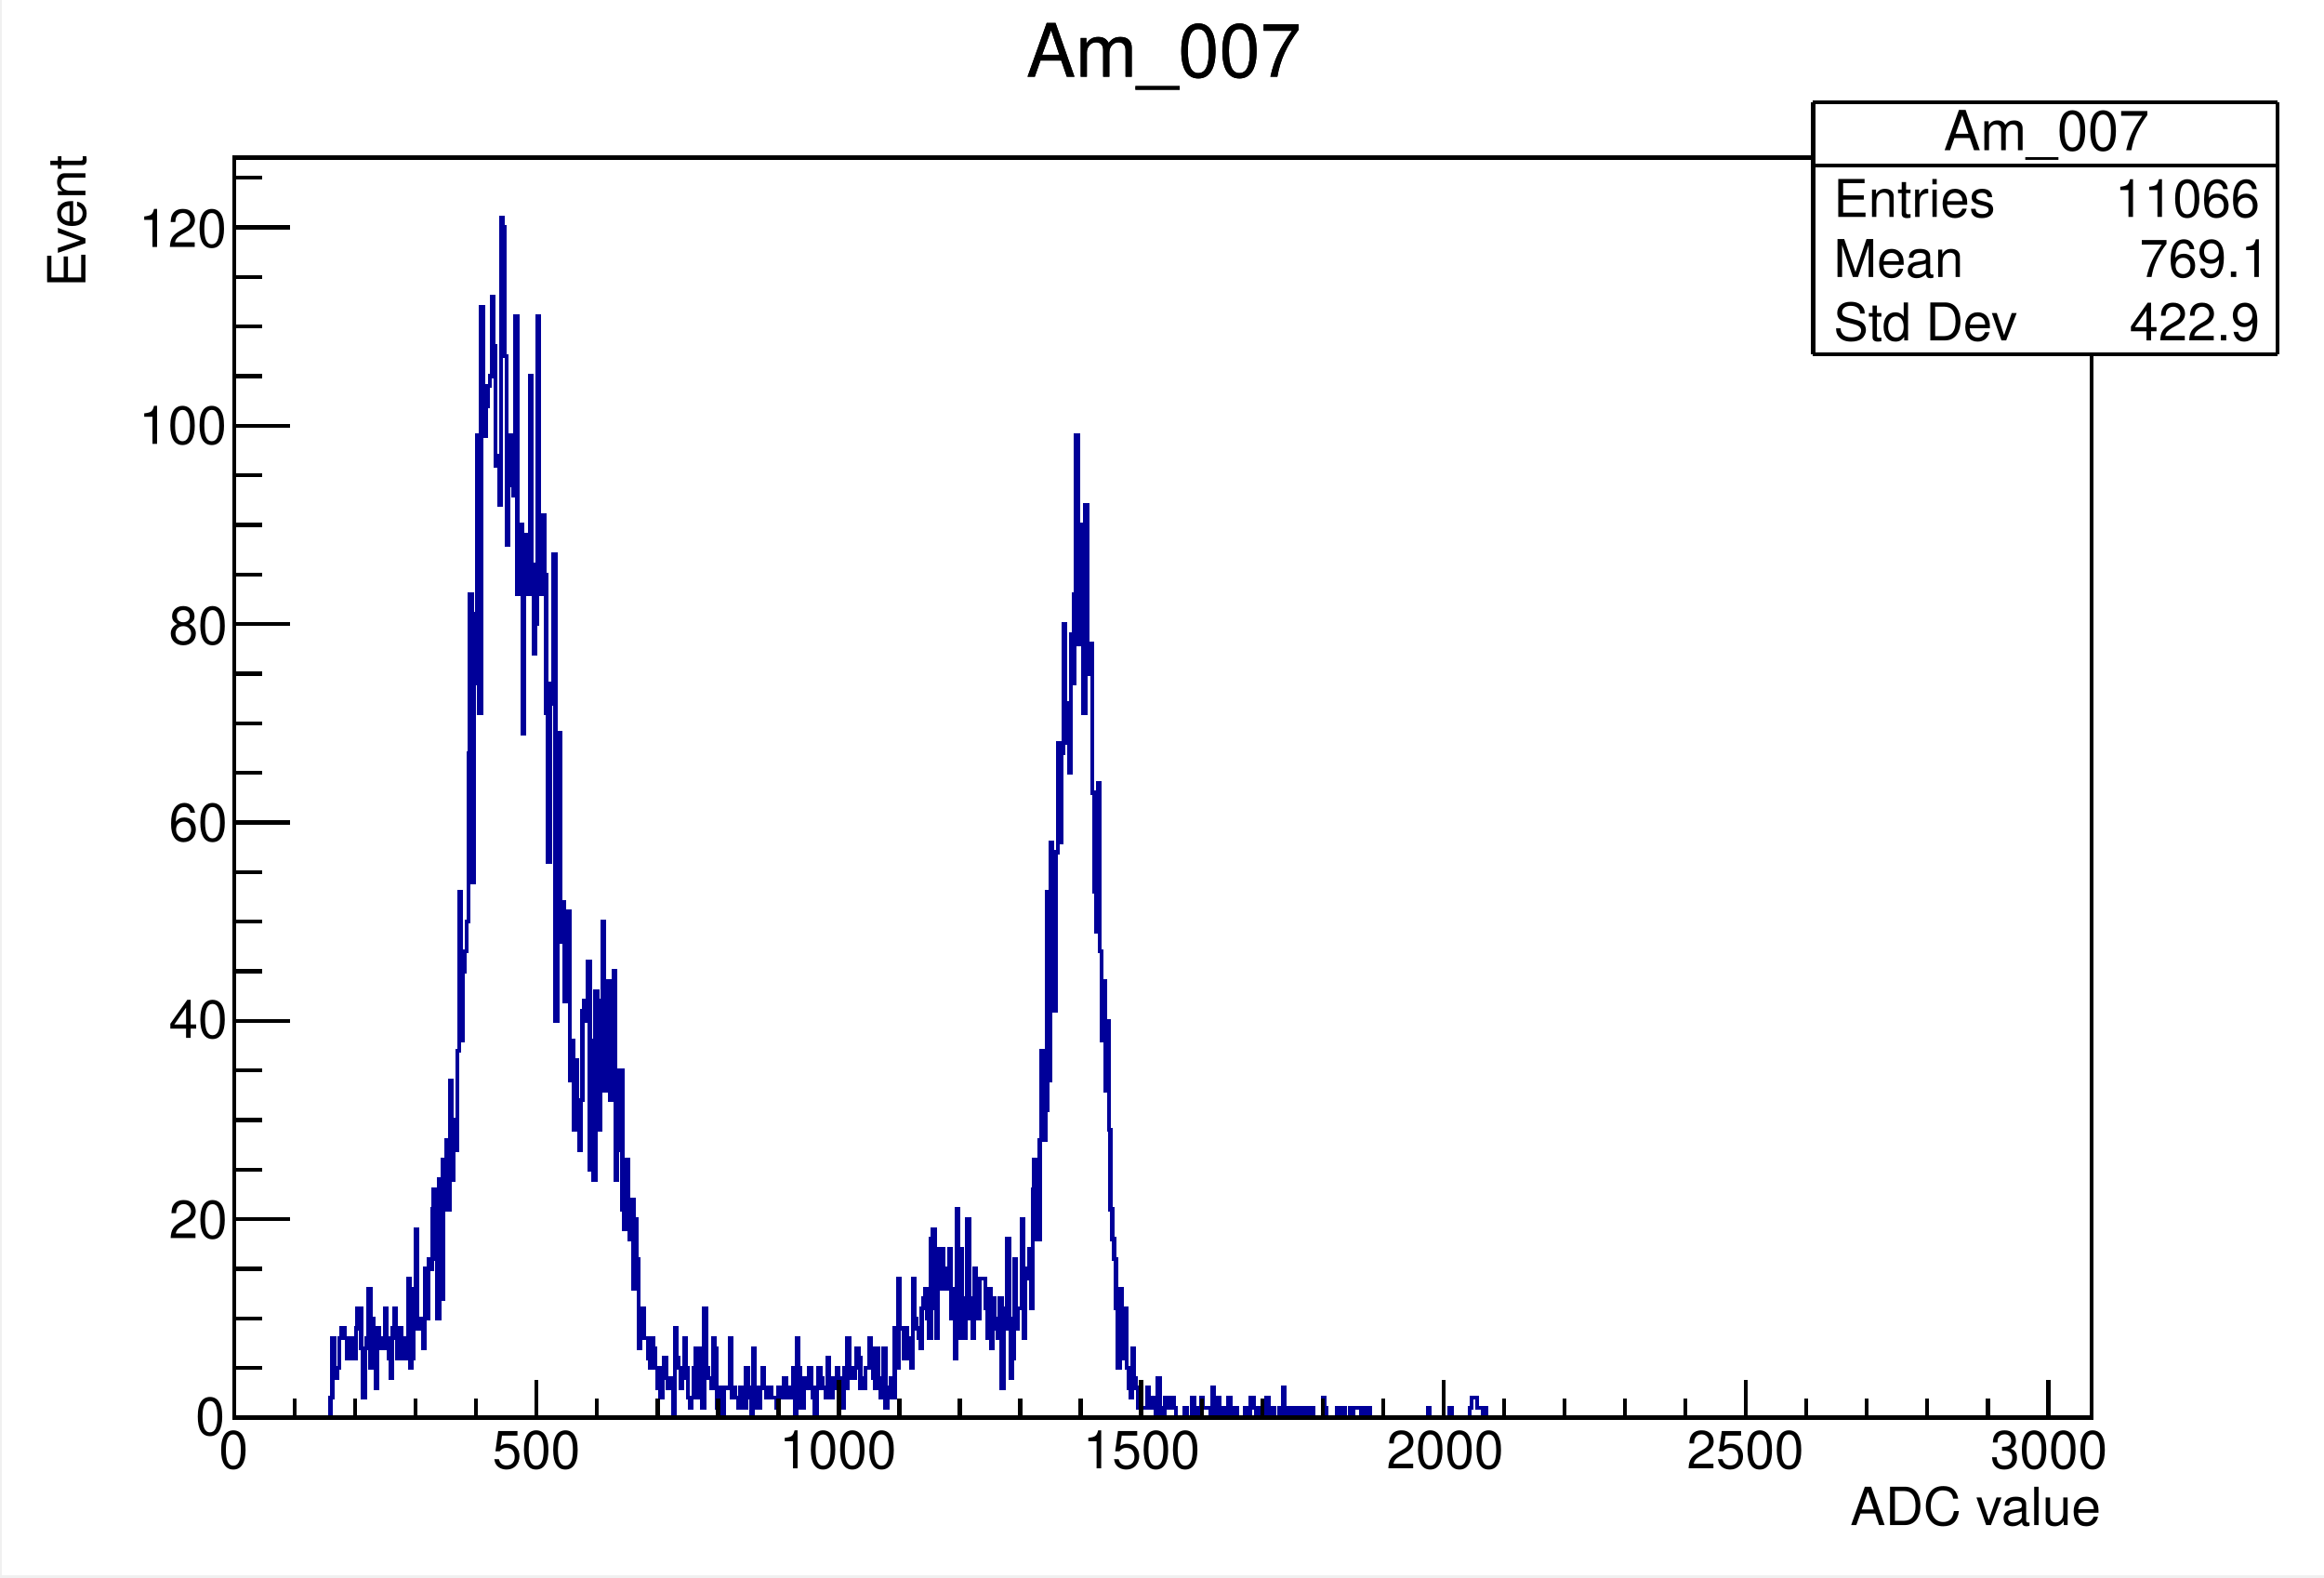
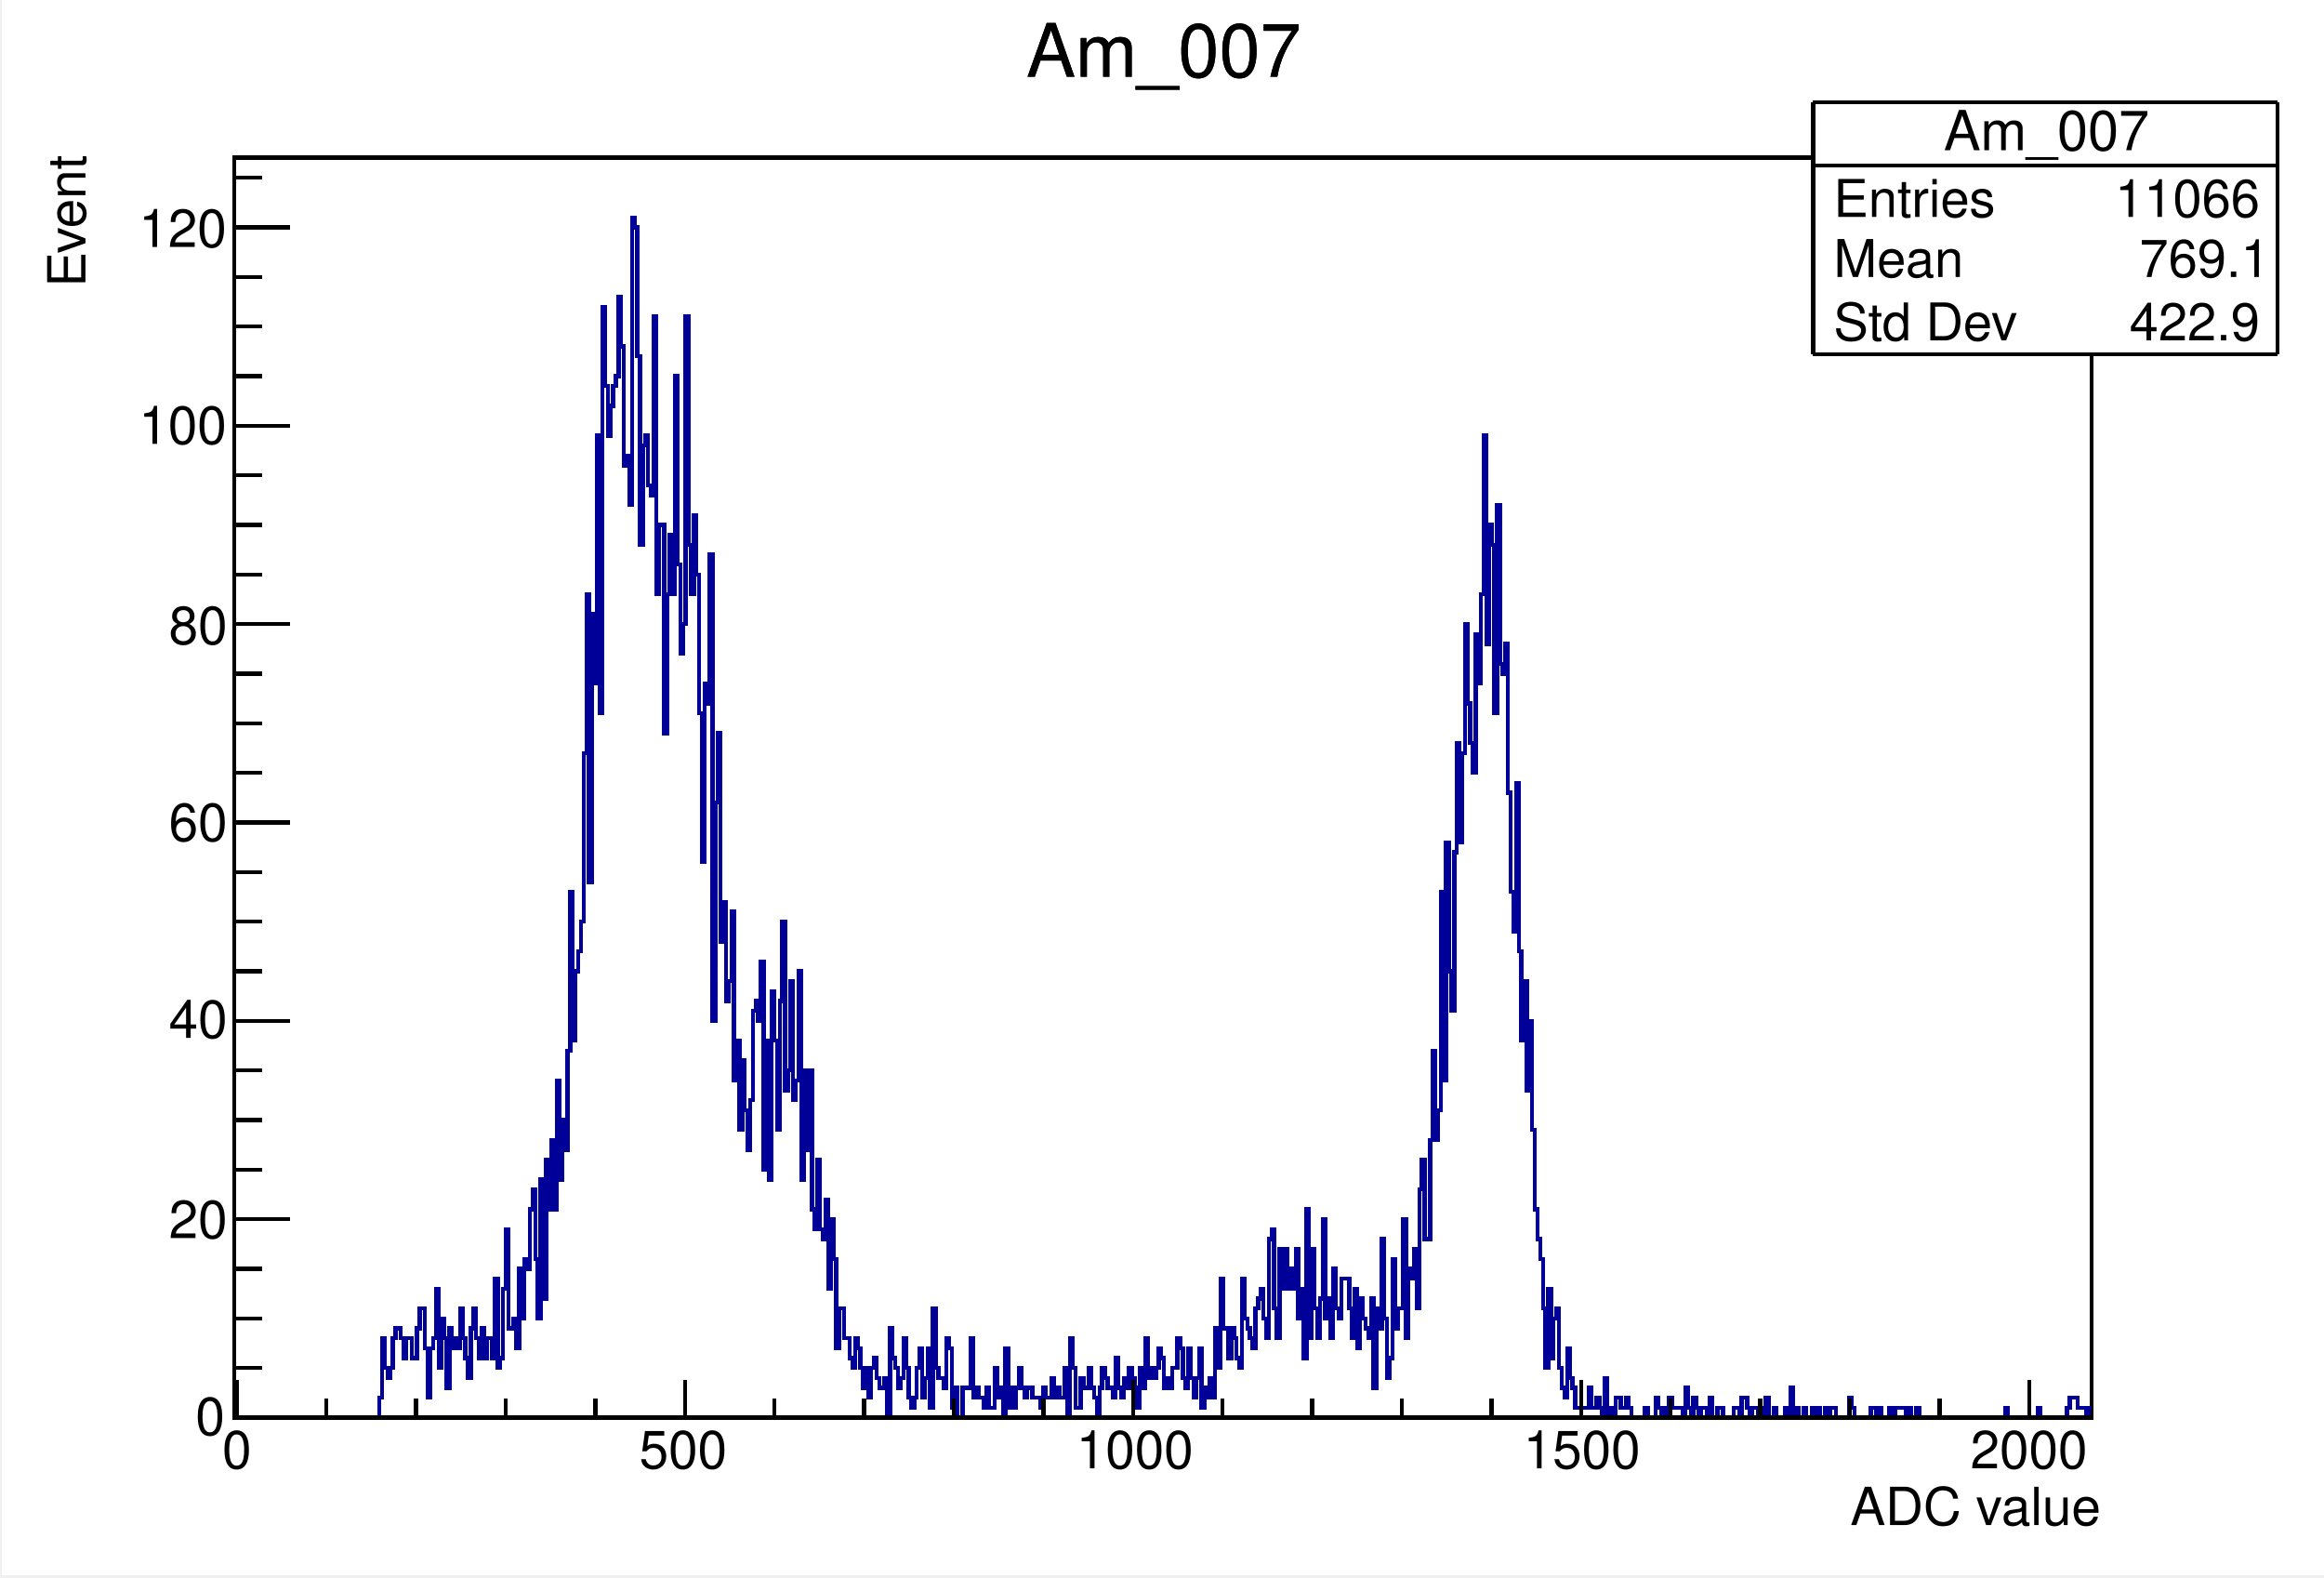
<svg xmlns="http://www.w3.org/2000/svg" width="567.429" height="384.969" viewBox="0 0 567.429 384.969" shape-rendering="crispEdges">
  <defs>
</defs>
  <rect x="0.5" y="0" width="566.929" height="384.469" fill="white" />
  <rect x="57.193" y="38.447" width="453.543" height="307.575" fill="white" />
  <rect x="57.193" y="38.447" width="453.543" height="307.575" fill="none" stroke="black" />
-   <path d="M57.193,346.022h 23.474v -4.842h 0.443v -14.525h 0.443v 7.263h 0.443v 2.421h 0.443v -2.421h 0.443v -7.263h 0.443v -2.421h 0.886v 2.421h 0.443v 4.842h 0.443v -4.842h 0.886v 4.842h 0.886v -7.263h  0.443v -4.842h 0.886v 9.684h 0.443v 12.104h 0.443v -12.104h 0.443v -2.421h 0.443v -12.104h 0.443v 19.367h 0.443v -12.104h 0.443v 4.842h 0.443v 12.104h 0.443v -14.525h 0.443v 4.842h 0.443v -2.421h  0.443v 2.421h 0.443v -9.684h 0.443v 7.263h 0.443v 4.842h 0.443v 4.842h 0.443v -12.104h 0.443v -4.842h 0.443v 7.263h 0.443v 4.842h 0.443v -7.263h 0.443v 7.263h 0.443v -4.842h 0.886v 4.842h 0.443v  -19.367h 0.443v 21.788h 0.443v -2.421h 0.443v -16.946h 0.443v -14.525h 0.443v 24.209h 0.886v -2.421h 0.443v 7.263h 0.443v -19.367h 0.443v 12.104h 0.443v -14.525h 0.443v 2.421h 0.443v -14.525h 0.443v  -4.842h 0.443v 16.946h 0.443v 14.525h 0.443v -33.893h 0.443v 29.051h 0.443v -33.893h 0.443v 12.104h 0.443v -16.946h 0.443v 16.946h 0.443v -31.472h 0.443v 24.209h 0.443v -14.525h 0.443v 7.263h 0.443v  -24.209h 0.443v -38.734h 0.443v 36.313h 0.443v -16.946h 0.443v -4.842h 0.443v -7.263h 0.443v -41.155h 0.443v -38.734h 0.443v 70.206h 0.443v -65.364h 0.443v 16.946h 0.443v -60.523h 0.443v 67.785h  0.443v -99.257h 0.443v 19.367h 0.443v 12.104h 0.443v -7.263h 0.443v -4.842h 0.443v -2.421h 0.443v -19.367h 0.443v 12.104h 0.443v 29.051h 0.443v -2.421h 0.443v 12.104h 0.443v -70.206h 0.443v 2.421h  0.443v 31.472h 0.443v 45.997h 0.443v -24.209h 0.443v -2.421h 0.443v 12.104h 0.443v 2.421h 0.443v -43.576h 0.443v 67.785h 0.443v -16.946h 0.886v 50.839h 0.443v -33.893h 0.443v -14.525h 0.443v 14.525h  0.443v -53.26h 0.443v 45.997h 0.443v 21.788h 0.443v -7.263h 0.443v -75.048h 0.443v 55.681h 0.443v 12.104h 0.443v -19.367h 0.443v 14.525h 0.443v 33.893h 0.443v 36.313h 0.443v -43.576h 0.443v 4.842h  0.443v -36.313h 0.443v 113.782h 0.443v -53.26h 0.443v -16.946h 0.443v 50.839h 0.443v -9.684h 0.443v 24.209h 0.443v -4.842h 0.443v -16.946h 0.443v 41.155h 0.443v -9.684h 0.443v 21.788h 0.443v  -16.946h 0.443v 12.104h 0.443v 9.684h 0.443v -12.104h 0.443v -21.788h 0.443v -2.421h 0.443v 4.842h 0.443v -14.525h 0.443v 50.839h 0.443v -31.472h 0.443v 33.893h 0.443v -45.997h 0.443v 12.104h  0.443v 21.788h 0.443v -31.472h 0.443v -19.367h 0.443v 41.155h 0.443v -4.842h 0.443v -21.788h 0.443v 29.051h 0.443v -4.842h 0.443v -26.63h 0.443v 50.839h 0.443v -26.63h 0.443v 19.367h 0.443v  -19.367h 0.443v 33.893h 0.443v 4.842h 0.443v -16.946h 0.443v 16.946h 0.443v 2.421h 0.443v -9.684h 0.443v 21.788h 0.443v -16.946h 0.443v 9.684h 0.443v 21.788h 0.443v -9.684h 0.886v 7.263h 0.886v  4.842h 0.443v 2.421h 0.443v -7.263h 0.443v 2.421h 0.443v 4.842h 0.443v 4.842h 0.443v -4.842h 0.443v 7.263h 0.443v -7.263h 0.443v -2.421h 0.443v 4.842h 0.443v 2.421h 0.886v -2.421h 0.443v 9.684h  0.443v -21.788h 0.443v 7.263h 0.443v 2.421h 0.443v 4.842h 0.443v -2.421h 0.443v -9.684h 0.443v 7.263h 0.443v 7.263h 0.443v 2.421h 0.443v -2.421h 0.443v -7.263h 0.443v -4.842h 0.443v 12.104h  0.443v -4.842h 0.443v -7.263h 0.443v 14.525h 0.443v -24.209h 0.443v 14.525h 0.443v 2.421h 0.886v 2.421h 0.443v -12.104h 0.443v 2.421h 0.443v 14.525h 0.443v -4.842h 0.443v 7.263h 0.886v -7.263h  1.329v -12.104h 0.443v 14.525h 0.443v -2.421h 0.443v 2.421h 0.886v 2.421h 0.443v -4.842h 0.443v 4.842h 0.886v -9.684h 0.443v 7.263h 0.443v -2.421h 0.443v 7.263h 0.443v -16.946h 0.443v 14.525h  0.443v -4.842h 0.443v 4.842h 0.443v -4.842h 0.443v -4.842h 0.443v 4.842h 0.443v 2.421h 0.443v -2.421h 0.886v 2.421h 1.329v 2.421h 0.443v -4.842h 0.443v 2.421h 0.886v -4.842h 0.443v 4.842h 0.443v  -2.421h 0.443v 2.421h 0.886v -7.263h 0.443v 12.104h 0.443v -19.367h 0.443v 7.263h 0.443v 9.684h 0.886v -7.263h 0.443v 2.421h 0.886v -4.842h 0.443v 4.842h 0.443v 2.421h 0.443v 4.842h 0.443v -7.263h  0.443v -4.842h 0.443v 2.421h 0.443v 2.421h 0.886v 2.421h 0.443v -9.684h 0.443v 7.263h 0.443v 2.421h 0.443v -4.842h 0.443v 2.421h 0.443v -4.842h 0.443v 2.421h 0.443v 2.421h 0.443v 4.842h 0.443v  -9.684h 0.443v 4.842h 0.443v -12.104h 0.443v 9.684h 0.443v -2.421h 0.443v 2.421h 0.443v -2.421h 0.443v -4.842h 0.443v 2.421h 0.443v 7.263h 0.443v -2.421h 0.443v 2.421h 0.443v -4.842h 0.886v  -7.263h 0.443v 2.421h 0.443v 7.263h 0.443v 2.421h 0.443v -9.684h 0.443v 7.263h 0.443v 4.842h 0.443v -4.842h 0.443v -7.263h 0.443v 14.525h 0.443v -4.842h 0.443v 2.421h 0.443v -4.842h 0.443v 4.842h  0.443v -16.946h 0.443v 9.684h 0.443v -21.788h 0.443v 12.104h 0.886v 7.263h 0.443v -7.263h 0.443v 2.421h 0.443v 4.842h 0.443v 2.421h 0.443v -21.788h 0.443v 9.684h 0.443v 2.421h 0.443v 2.421h  0.443v 2.421h 0.443v -9.684h 0.443v -2.421h 0.443v -2.421h 0.443v 7.263h 0.443v 4.842h 0.443v -24.209h 0.443v -2.421h 0.443v 19.367h 0.443v 7.263h 0.443v -21.788h 0.443v 9.684h 0.443v -9.684h  0.443v 9.684h 0.443v -4.842h 0.443v 4.842h 0.443v -9.684h 0.443v 16.946h 0.443v -7.263h 0.443v 16.946h 0.443v -36.313h 0.443v 31.472h 0.443v -21.788h 0.443v 14.525h 0.443v 7.263h 0.443v -9.684h  0.443v -19.367h 0.443v 24.209h 0.443v -4.842h 0.443v 9.684h 0.443v -16.946h 0.443v 9.684h 0.443v 2.421h 0.443v -9.684h 1.329v 7.263h 0.443v 7.263h 0.443v -12.104h 0.443v 14.525h 0.443v -12.104h  0.443v 4.842h 0.443v 2.421h 0.443v 2.421h 0.443v -9.684h 0.443v 21.788h 0.443v -19.367h 0.443v 4.842h 0.443v -21.788h 0.443v 19.367h 0.443v 14.525h 0.443v -4.842h 0.443v -24.209h 0.443v 16.946h  0.443v -4.842h 0.886v -21.788h 0.443v 29.051h 0.443v -16.946h 0.443v 2.421h 0.443v -7.263h 0.443v 14.525h 0.443v -29.051h 0.443v -7.263h 0.443v 19.367h 0.886v -24.209h 0.443v -21.788h 0.443v 21.788h  0.443v -7.263h 0.443v -53.26h 0.443v 45.997h 0.443v -58.102h 0.443v 31.472h 0.443v 9.684h 0.443v -38.734h 0.443v -26.63h 0.443v 24.209h 0.443v -21.788h 0.443v -31.472h 0.443v 19.367h 0.443v 9.684h  0.443v 7.263h 0.443v -33.893h 0.443v 12.104h 0.443v -21.788h 0.443v -38.734h 0.443v 50.839h 0.443v -29.051h 0.443v 4.842h 0.443v 41.155h 0.443v -50.839h 0.443v 38.734h 0.443v 2.421h 0.443v -7.263h  0.443v 36.313h 0.443v 24.209h 0.443v 9.684h 0.443v -36.313h 0.443v 41.155h 0.443v 21.788h 0.443v -14.525h 0.443v 26.63h 0.443v -16.946h 0.443v 26.63h 0.443v 19.367h 0.443v 7.263h 0.443v 4.842h  0.443v 12.104h 0.443v 14.525h 0.443v -19.367h 0.443v 16.946h 0.443v -9.684h 0.443v -2.421h 0.443v 14.525h 0.443v 4.842h 0.443v 2.421h 0.443v -12.104h 0.443v 7.263h 0.443v 2.421h 0.443v 4.842h  2.215v -4.842h 0.443v 4.842h 0.886v -2.421h 0.443v 2.421h 0.443v 2.421h 0.443v -9.684h 0.443v 9.684h 0.443v -2.421h 0.443v 2.421h 0.443v -4.842h 0.886v 2.421h 0.886v -2.421h 0.443v 2.421h 0.443v  2.421h 2.215v -2.421h 0.443v 2.421h 1.329v -4.842h 0.443v 2.421h 0.443v 2.421h 0.443v -2.421h 0.443v 2.421h 0.443v -4.842h 0.443v 2.421h 1.772v 2.421h 0.443v -7.263h 0.443v 4.842h 0.443v 2.421h  0.443v -4.842h 0.443v 2.421h 0.443v 2.421h 0.443v -2.421h 0.886v 2.421h 0.443v -4.842h 0.443v 4.842h 0.886v -2.421h 0.886v 2.421h 1.772v -2.421h 0.886v 2.421h 0.443v -4.842h 0.886v 2.421h 0.443v  2.421h 0.443v -2.421h 0.886v 2.421h 0.443v -2.421h 0.443v 2.421h 0.443v -4.842h 0.443v 4.842h 0.886v -2.421h 0.443v 2.421h 1.329v -2.421h 0.443v 2.421h 0.443v -7.263h 0.443v 7.263h 0.443v -2.421h  0.443v 2.421h 0.886v -2.421h 0.443v 2.421h 0.886v -2.421h 0.443v 2.421h 0.443v -2.421h 0.443v 2.421h 0.886v -2.421h 0.443v 2.421h 0.443v -2.421h 0.886v 2.421h 2.215v -4.842h 0.443v 2.421h 0.443v  2.421h 2.657v -2.421h 0.886v 2.421h 0.443v -2.421h 0.443v 2.421h 1.329v -2.421h 0.443v 2.421h 0.443v -2.421h 1.772v 2.421h 0.443v -2.421h 0.443v 2.421h 0.886v -2.421h 0.443v 2.421h 14.173v -2.421h  0.443v 2.421h 4.872v -2.421h 0.443v 2.421h 4.429v -2.421h 0.443v -2.421h 1.329v 2.421h 1.329v 2.421h 0.443v -2.421h 0.443v 2.421h 147.933" fill="none" stroke="#000099" />
+   <path d="M57.193,346.022h 35.443v -4.842h 0.656v -14.525h 0.656v 7.263h 0.656v 2.421h 0.656v -2.421h 0.656v -7.263h 0.656v -2.421h 1.313v 2.421h 0.656v 4.842h 0.656v -4.842h 1.313v 4.842h 1.313v -7.263h  0.656v -4.842h 1.313v 9.684h 0.656v 12.104h 0.656v -12.104h 0.656v -2.421h 0.656v -12.104h 0.656v 19.367h 0.656v -12.104h 0.656v 4.842h 0.656v 12.104h 0.656v -14.525h 0.656v 4.842h 0.656v -2.421h  0.656v 2.421h 0.656v -9.684h 0.656v 7.263h 0.656v 4.842h 0.656v 4.842h 0.656v -12.104h 0.656v -4.842h 0.656v 7.263h 0.656v 4.842h 0.656v -7.263h 0.656v 7.263h 0.656v -4.842h 1.313v 4.842h 0.656v  -19.367h 0.656v 21.788h 0.656v -2.421h 0.656v -16.946h 0.656v -14.525h 0.656v 24.209h 1.313v -2.421h 0.656v 7.263h 0.656v -19.367h 0.656v 12.104h 0.656v -14.525h 0.656v 2.421h 0.656v -14.525h 0.656v  -4.842h 0.656v 16.946h 0.656v 14.525h 0.656v -33.893h 0.656v 29.051h 0.656v -33.893h 0.656v 12.104h 0.656v -16.946h 0.656v 16.946h 0.656v -31.472h 0.656v 24.209h 0.656v -14.525h 0.656v 7.263h 0.656v  -24.209h 0.656v -38.734h 0.656v 36.313h 0.656v -16.946h 0.656v -4.842h 0.656v -7.263h 0.656v -41.155h 0.656v -38.734h 0.656v 70.206h 0.656v -65.364h 0.656v 16.946h 0.656v -60.523h 0.656v 67.785h  0.656v -99.257h 0.656v 19.367h 0.656v 12.104h 0.656v -7.263h 0.656v -4.842h 0.656v -2.421h 0.656v -19.367h 0.656v 12.104h 0.656v 29.051h 0.656v -2.421h 0.656v 12.104h 0.656v -70.206h 0.656v 2.421h  0.656v 31.472h 0.656v 45.997h 0.656v -24.209h 0.656v -2.421h 0.656v 12.104h 0.656v 2.421h 0.656v -43.576h 0.656v 67.785h 0.656v -16.946h 1.313v 50.839h 0.656v -33.893h 0.656v -14.525h 0.656v 14.525h  0.656v -53.26h 0.656v 45.997h 0.656v 21.788h 0.656v -7.263h 0.656v -75.048h 0.656v 55.681h 0.656v 12.104h 0.656v -19.367h 0.656v 14.525h 0.656v 33.893h 0.656v 36.313h 0.656v -43.576h 0.656v 4.842h  0.656v -36.313h 0.656v 113.782h 0.656v -53.26h 0.656v -16.946h 0.656v 50.839h 0.656v -9.684h 0.656v 24.209h 0.656v -4.842h 0.656v -16.946h 0.656v 41.155h 0.656v -9.684h 0.656v 21.788h 0.656v  -16.946h 0.656v 12.104h 0.656v 9.684h 0.656v -12.104h 0.656v -21.788h 0.656v -2.421h 0.656v 4.842h 0.656v -14.525h 0.656v 50.839h 0.656v -31.472h 0.656v 33.893h 0.656v -45.997h 0.656v 12.104h  0.656v 21.788h 0.656v -31.472h 0.656v -19.367h 0.656v 41.155h 0.656v -4.842h 0.656v -21.788h 0.656v 29.051h 0.656v -4.842h 0.656v -26.63h 0.656v 50.839h 0.656v -26.63h 0.656v 19.367h 0.656v  -19.367h 0.656v 33.893h 0.656v 4.842h 0.656v -16.946h 0.656v 16.946h 0.656v 2.421h 0.656v -9.684h 0.656v 21.788h 0.656v -16.946h 0.656v 9.684h 0.656v 21.788h 0.656v -9.684h 1.313v 7.263h 1.313v  4.842h 0.656v 2.421h 0.656v -7.263h 0.656v 2.421h 0.656v 4.842h 0.656v 4.842h 0.656v -4.842h 0.656v 7.263h 0.656v -7.263h 0.656v -2.421h 0.656v 4.842h 0.656v 2.421h 1.313v -2.421h 0.656v 9.684h  0.656v -21.788h 0.656v 7.263h 0.656v 2.421h 0.656v 4.842h 0.656v -2.421h 0.656v -9.684h 0.656v 7.263h 0.656v 7.263h 0.656v 2.421h 0.656v -2.421h 0.656v -7.263h 0.656v -4.842h 0.656v 12.104h  0.656v -4.842h 0.656v -7.263h 0.656v 14.525h 0.656v -24.209h 0.656v 14.525h 0.656v 2.421h 1.313v 2.421h 0.656v -12.104h 0.656v 2.421h 0.656v 14.525h 0.656v -4.842h 0.656v 7.263h 1.313v -7.263h  1.969v -12.104h 0.656v 14.525h 0.656v -2.421h 0.656v 2.421h 1.313v 2.421h 0.656v -4.842h 0.656v 4.842h 1.313v -9.684h 0.656v 7.263h 0.656v -2.421h 0.656v 7.263h 0.656v -16.946h 0.656v 14.525h  0.656v -4.842h 0.656v 4.842h 0.656v -4.842h 0.656v -4.842h 0.656v 4.842h 0.656v 2.421h 0.656v -2.421h 1.313v 2.421h 1.969v 2.421h 0.656v -4.842h 0.656v 2.421h 1.313v -4.842h 0.656v 4.842h 0.656v  -2.421h 0.656v 2.421h 1.313v -7.263h 0.656v 12.104h 0.656v -19.367h 0.656v 7.263h 0.656v 9.684h 1.313v -7.263h 0.656v 2.421h 1.313v -4.842h 0.656v 4.842h 0.656v 2.421h 0.656v 4.842h 0.656v -7.263h  0.656v -4.842h 0.656v 2.421h 0.656v 2.421h 1.313v 2.421h 0.656v -9.684h 0.656v 7.263h 0.656v 2.421h 0.656v -4.842h 0.656v 2.421h 0.656v -4.842h 0.656v 2.421h 0.656v 2.421h 0.656v 4.842h 0.656v  -9.684h 0.656v 4.842h 0.656v -12.104h 0.656v 9.684h 0.656v -2.421h 0.656v 2.421h 0.656v -2.421h 0.656v -4.842h 0.656v 2.421h 0.656v 7.263h 0.656v -2.421h 0.656v 2.421h 0.656v -4.842h 1.313v -7.263h  0.656v 2.421h 0.656v 7.263h 0.656v 2.421h 0.656v -9.684h 0.656v 7.263h 0.656v 4.842h 0.656v -4.842h 0.656v -7.263h 0.656v 14.525h 0.656v -4.842h 0.656v 2.421h 0.656v -4.842h 0.656v 4.842h 0.656v  -16.946h 0.656v 9.684h 0.656v -21.788h 0.656v 12.104h 1.313v 7.263h 0.656v -7.263h 0.656v 2.421h 0.656v 4.842h 0.656v 2.421h 0.656v -21.788h 0.656v 9.684h 0.656v 2.421h 0.656v 2.421h 0.656v 2.421h  0.656v -9.684h 0.656v -2.421h 0.656v -2.421h 0.656v 7.263h 0.656v 4.842h 0.656v -24.209h 0.656v -2.421h 0.656v 19.367h 0.656v 7.263h 0.656v -21.788h 0.656v 9.684h 0.656v -9.684h 0.656v 9.684h  0.656v -4.842h 0.656v 4.842h 0.656v -9.684h 0.656v 16.946h 0.656v -7.263h 0.656v 16.946h 0.656v -36.313h 0.656v 31.472h 0.656v -21.788h 0.656v 14.525h 0.656v 7.263h 0.656v -9.684h 0.656v -19.367h  0.656v 24.209h 0.656v -4.842h 0.656v 9.684h 0.656v -16.946h 0.656v 9.684h 0.656v 2.421h 0.656v -9.684h 1.969v 7.263h 0.656v 7.263h 0.656v -12.104h 0.656v 14.525h 0.656v -12.104h 0.656v 4.842h  0.656v 2.421h 0.656v 2.421h 0.656v -9.684h 0.656v 21.788h 0.656v -19.367h 0.656v 4.842h 0.656v -21.788h 0.656v 19.367h 0.656v 14.525h 0.656v -4.842h 0.656v -24.209h 0.656v 16.946h 0.656v -4.842h  1.313v -21.788h 0.656v 29.051h 0.656v -16.946h 0.656v 2.421h 0.656v -7.263h 0.656v 14.525h 0.656v -29.051h 0.656v -7.263h 0.656v 19.367h 1.313v -24.209h 0.656v -21.788h 0.656v 21.788h 0.656v -7.263h  0.656v -53.26h 0.656v 45.997h 0.656v -58.102h 0.656v 31.472h 0.656v 9.684h 0.656v -38.734h 0.656v -26.63h 0.656v 24.209h 0.656v -21.788h 0.656v -31.472h 0.656v 19.367h 0.656v 9.684h 0.656v 7.263h  0.656v -33.893h 0.656v 12.104h 0.656v -21.788h 0.656v -38.734h 0.656v 50.839h 0.656v -29.051h 0.656v 4.842h 0.656v 41.155h 0.656v -50.839h 0.656v 38.734h 0.656v 2.421h 0.656v -7.263h 0.656v 36.313h  0.656v 24.209h 0.656v 9.684h 0.656v -36.313h 0.656v 41.155h 0.656v 21.788h 0.656v -14.525h 0.656v 26.63h 0.656v -16.946h 0.656v 26.63h 0.656v 19.367h 0.656v 7.263h 0.656v 4.842h 0.656v 12.104h  0.656v 14.525h 0.656v -19.367h 0.656v 16.946h 0.656v -9.684h 0.656v -2.421h 0.656v 14.525h 0.656v 4.842h 0.656v 2.421h 0.656v -12.104h 0.656v 7.263h 0.656v 2.421h 0.656v 4.842h 3.282v -4.842h  0.656v 4.842h 1.313v -2.421h 0.656v 2.421h 0.656v 2.421h 0.656v -9.684h 0.656v 9.684h 0.656v -2.421h 0.656v 2.421h 0.656v -4.842h 1.313v 2.421h 1.313v -2.421h 0.656v 2.421h 0.656v 2.421h 3.282v  -2.421h 0.656v 2.421h 1.969v -4.842h 0.656v 2.421h 0.656v 2.421h 0.656v -2.421h 0.656v 2.421h 0.656v -4.842h 0.656v 2.421h 2.625v 2.421h 0.656v -7.263h 0.656v 4.842h 0.656v 2.421h 0.656v -4.842h  0.656v 2.421h 0.656v 2.421h 0.656v -2.421h 1.313v 2.421h 0.656v -4.842h 0.656v 4.842h 1.313v -2.421h 1.313v 2.421h 2.625v -2.421h 1.313v 2.421h 0.656v -4.842h 1.313v 2.421h 0.656v 2.421h 0.656v  -2.421h 1.313v 2.421h 0.656v -2.421h 0.656v 2.421h 0.656v -4.842h 0.656v 4.842h 1.313v -2.421h 0.656v 2.421h 1.969v -2.421h 0.656v 2.421h 0.656v -7.263h 0.656v 7.263h 0.656v -2.421h 0.656v 2.421h  1.313v -2.421h 0.656v 2.421h 1.313v -2.421h 0.656v 2.421h 0.656v -2.421h 0.656v 2.421h 1.313v -2.421h 0.656v 2.421h 0.656v -2.421h 1.313v 2.421h 3.282v -4.842h 0.656v 2.421h 0.656v 2.421h 3.938v  -2.421h 1.313v 2.421h 0.656v -2.421h 0.656v 2.421h 1.969v -2.421h 0.656v 2.421h 0.656v -2.421h 2.625v 2.421h 0.656v -2.421h 0.656v 2.421h 1.313v -2.421h 0.656v 2.421h 21.003v -2.421h 0.656v 2.421h  7.22v -2.421h 0.656v 2.421h 6.564v -2.421h 0.656v -2.421h 1.969v 2.421h 1.969v 2.421h 0.656v -2.421h 0.656" fill="none" stroke="#000099" />
  <path d="M57.193,346.022h 453.543" fill="none" stroke="black" />
-   <path d="M57.193,336.795v 9.227" fill="none" stroke="black" />
-   <path d="M71.957,341.409v 4.614" fill="none" stroke="black" />
-   <path d="M86.721,341.409v 4.614" fill="none" stroke="black" />
-   <path d="M101.484,341.409v 4.614" fill="none" stroke="black" />
-   <path d="M116.248,341.409v 4.614" fill="none" stroke="black" />
-   <path d="M131.012,336.795v 9.227" fill="none" stroke="black" />
-   <path d="M145.776,341.409v 4.614" fill="none" stroke="black" />
-   <path d="M160.539,341.409v 4.614" fill="none" stroke="black" />
-   <path d="M175.303,341.409v 4.614" fill="none" stroke="black" />
-   <path d="M190.067,341.409v 4.614" fill="none" stroke="black" />
-   <path d="M204.831,336.795v 9.227" fill="none" stroke="black" />
-   <path d="M219.594,341.409v 4.614" fill="none" stroke="black" />
-   <path d="M234.358,341.409v 4.614" fill="none" stroke="black" />
-   <path d="M249.122,341.409v 4.614" fill="none" stroke="black" />
-   <path d="M263.886,341.409v 4.614" fill="none" stroke="black" />
-   <path d="M278.65,336.795v 9.227" fill="none" stroke="black" />
-   <path d="M293.413,341.409v 4.614" fill="none" stroke="black" />
-   <path d="M308.177,341.409v 4.614" fill="none" stroke="black" />
-   <path d="M322.941,341.409v 4.614" fill="none" stroke="black" />
-   <path d="M337.705,341.409v 4.614" fill="none" stroke="black" />
-   <path d="M352.469,336.795v 9.227" fill="none" stroke="black" />
-   <path d="M367.232,341.409v 4.614" fill="none" stroke="black" />
-   <path d="M381.996,341.409v 4.614" fill="none" stroke="black" />
-   <path d="M396.76,341.409v 4.614" fill="none" stroke="black" />
-   <path d="M411.524,341.409v 4.614" fill="none" stroke="black" />
-   <path d="M426.287,336.795v 9.227" fill="none" stroke="black" />
-   <path d="M441.051,341.409v 4.614" fill="none" stroke="black" />
-   <path d="M455.815,341.409v 4.614" fill="none" stroke="black" />
-   <path d="M470.579,341.409v 4.614" fill="none" stroke="black" />
-   <path d="M485.343,341.409v 4.614" fill="none" stroke="black" />
-   <path d="M500.106,336.795v 9.227" fill="none" stroke="black" />
-   <path d="M500.106,336.795v 9.227" fill="none" stroke="black" />
-   <text xml:space="preserve" x="53.446" y="358.403" fill="black" font-size="12.845" font-family="Helvetica">0</text>
-   <text xml:space="preserve" x="120.239" y="358.403" fill="black" font-size="12.845" font-family="Helvetica">500</text>
-   <text xml:space="preserve" x="190.291" y="358.403" fill="black" font-size="12.845" font-family="Helvetica">1000</text>
-   <text xml:space="preserve" x="264.415" y="358.403" fill="black" font-size="12.845" font-family="Helvetica">1500</text>
-   <text xml:space="preserve" x="338.54" y="358.403" fill="black" font-size="12.845" font-family="Helvetica">2000</text>
-   <text xml:space="preserve" x="411.849" y="358.403" fill="black" font-size="12.845" font-family="Helvetica">2500</text>
-   <text xml:space="preserve" x="485.974" y="358.403" fill="black" font-size="12.845" font-family="Helvetica">3000</text>
+   <path d="M57.849,336.795v 9.227" fill="none" stroke="black" />
+   <path d="M79.728,341.409v 4.614" fill="none" stroke="black" />
+   <path d="M101.606,341.409v 4.614" fill="none" stroke="black" />
+   <path d="M123.485,341.409v 4.614" fill="none" stroke="black" />
+   <path d="M145.364,341.409v 4.614" fill="none" stroke="black" />
+   <path d="M167.242,336.795v 9.227" fill="none" stroke="black" />
+   <path d="M189.121,341.409v 4.614" fill="none" stroke="black" />
+   <path d="M210.999,341.409v 4.614" fill="none" stroke="black" />
+   <path d="M232.878,341.409v 4.614" fill="none" stroke="black" />
+   <path d="M254.757,341.409v 4.614" fill="none" stroke="black" />
+   <path d="M276.635,336.795v 9.227" fill="none" stroke="black" />
+   <path d="M298.514,341.409v 4.614" fill="none" stroke="black" />
+   <path d="M320.392,341.409v 4.614" fill="none" stroke="black" />
+   <path d="M342.271,341.409v 4.614" fill="none" stroke="black" />
+   <path d="M364.15,341.409v 4.614" fill="none" stroke="black" />
+   <path d="M386.028,336.795v 9.227" fill="none" stroke="black" />
+   <path d="M407.907,341.409v 4.614" fill="none" stroke="black" />
+   <path d="M429.785,341.409v 4.614" fill="none" stroke="black" />
+   <path d="M451.664,341.409v 4.614" fill="none" stroke="black" />
+   <path d="M473.543,341.409v 4.614" fill="none" stroke="black" />
+   <path d="M495.421,336.795v 9.227" fill="none" stroke="black" />
+   <path d="M57.849,336.795v 9.227" fill="none" stroke="black" />
+   <path d="M495.421,336.795v 9.227" fill="none" stroke="black" />
+   <text xml:space="preserve" x="54.261" y="358.403" fill="black" font-size="12.845" font-family="Helvetica">0</text>
+   <text xml:space="preserve" x="156.08" y="358.403" fill="black" font-size="12.845" font-family="Helvetica">500</text>
+   <text xml:space="preserve" x="262.786" y="358.403" fill="black" font-size="12.845" font-family="Helvetica">1000</text>
+   <text xml:space="preserve" x="371.936" y="358.403" fill="black" font-size="12.845" font-family="Helvetica">1500</text>
+   <text xml:space="preserve" x="481.086" y="358.403" fill="black" font-size="12.845" font-family="Helvetica">2000</text>
  <text xml:space="preserve" x="451.763" y="372.251" fill="black" font-size="12.845" font-family="Helvetica">ADC value</text>
  <path d="M57.193,346.022v -307.575" fill="none" stroke="black" />
  <path d="M70.799,346.022h -13.606" fill="none" stroke="black" />
  <path d="M63.996,333.918h -6.803" fill="none" stroke="black" />
  <path d="M63.996,321.813h -6.803" fill="none" stroke="black" />
  <path d="M63.996,309.709h -6.803" fill="none" stroke="black" />
  <path d="M70.799,297.604h -13.606" fill="none" stroke="black" />
  <path d="M63.996,285.5h -6.803" fill="none" stroke="black" />
  <path d="M63.996,273.395h -6.803" fill="none" stroke="black" />
  <path d="M63.996,261.291h -6.803" fill="none" stroke="black" />
  <path d="M70.799,249.186h -13.606" fill="none" stroke="black" />
  <path d="M63.996,237.082h -6.803" fill="none" stroke="black" />
  <path d="M63.996,224.977h -6.803" fill="none" stroke="black" />
  <path d="M63.996,212.873h -6.803" fill="none" stroke="black" />
  <path d="M70.799,200.768h -13.606" fill="none" stroke="black" />
  <path d="M63.996,188.664h -6.803" fill="none" stroke="black" />
  <path d="M63.996,176.559h -6.803" fill="none" stroke="black" />
  <path d="M63.996,164.455h -6.803" fill="none" stroke="black" />
  <path d="M70.799,152.35h -13.606" fill="none" stroke="black" />
  <path d="M63.996,140.246h -6.803" fill="none" stroke="black" />
  <path d="M63.996,128.141h -6.803" fill="none" stroke="black" />
  <path d="M63.996,116.037h -6.803" fill="none" stroke="black" />
  <path d="M70.799,103.932h -13.606" fill="none" stroke="black" />
  <path d="M63.996,91.828h -6.803" fill="none" stroke="black" />
  <path d="M63.996,79.723h -6.803" fill="none" stroke="black" />
  <path d="M63.996,67.619h -6.803" fill="none" stroke="black" />
  <path d="M70.799,55.514h -13.606" fill="none" stroke="black" />
  <path d="M70.799,55.514h -13.606" fill="none" stroke="black" />
  <path d="M63.996,43.41h -6.803" fill="none" stroke="black" />
  <text xml:space="preserve" x="47.744" y="350.258" fill="black" font-size="12.845" font-family="Helvetica">0</text>
  <text xml:space="preserve" x="41.228" y="302.199" fill="black" font-size="12.845" font-family="Helvetica">20</text>
  <text xml:space="preserve" x="41.228" y="253.326" fill="black" font-size="12.845" font-family="Helvetica">40</text>
  <text xml:space="preserve" x="41.228" y="205.267" fill="black" font-size="12.845" font-family="Helvetica">60</text>
  <text xml:space="preserve" x="41.228" y="157.209" fill="black" font-size="12.845" font-family="Helvetica">80</text>
  <text xml:space="preserve" x="33.897" y="108.336" fill="black" font-size="12.845" font-family="Helvetica">100</text>
  <text xml:space="preserve" x="33.897" y="60.277" fill="black" font-size="12.845" font-family="Helvetica">120</text>
  <g transform="rotate(-90,20.8638,70.0516)">
    <text xml:space="preserve" x="20.864" y="70.052" fill="black" font-size="12.845" font-family="Helvetica">Event</text>
  </g>
  <text xml:space="preserve" x="250.568" y="18.735" fill="black" font-size="18.032" font-family="Helvetica">Am_007</text>
  <rect x="442.705" y="24.991" width="113.386" height="61.515" fill="white" />
  <path d="M442.705,86.506h 113.386" fill="none" stroke="black" />
  <path d="M556.091,86.506v -61.515" fill="none" stroke="black" />
  <path d="M556.091,24.991h -113.386" fill="none" stroke="black" />
  <path d="M442.705,24.991v 61.515" fill="none" stroke="black" />
  <text xml:space="preserve" x="474.57" y="36.655" fill="black" font-size="13.48" font-family="Helvetica">Am_007</text>
  <path d="M442.705,40.369h 113.386" fill="none" stroke="black" />
  <text xml:space="preserve" x="447.69" y="52.946" fill="black" font-size="12.719" font-family="Helvetica">Entries </text>
  <text xml:space="preserve" x="512.854" y="52.946" fill="black" font-size="12.719" font-family="Helvetica"> 11066</text>
  <text xml:space="preserve" x="447.69" y="67.608" fill="black" font-size="12.719" font-family="Helvetica">Mean  </text>
  <text xml:space="preserve" x="515.298" y="67.608" fill="black" font-size="12.719" font-family="Helvetica">  769.1</text>
  <text xml:space="preserve" x="447.69" y="83.084" fill="black" font-size="12.719" font-family="Helvetica">Std Dev   </text>
  <text xml:space="preserve" x="512.854" y="83.084" fill="black" font-size="12.719" font-family="Helvetica">  422.9</text>
  <text xml:space="preserve" x="250.568" y="18.735" fill="black" font-size="18.032" font-family="Helvetica">Am_007</text>
</svg>
